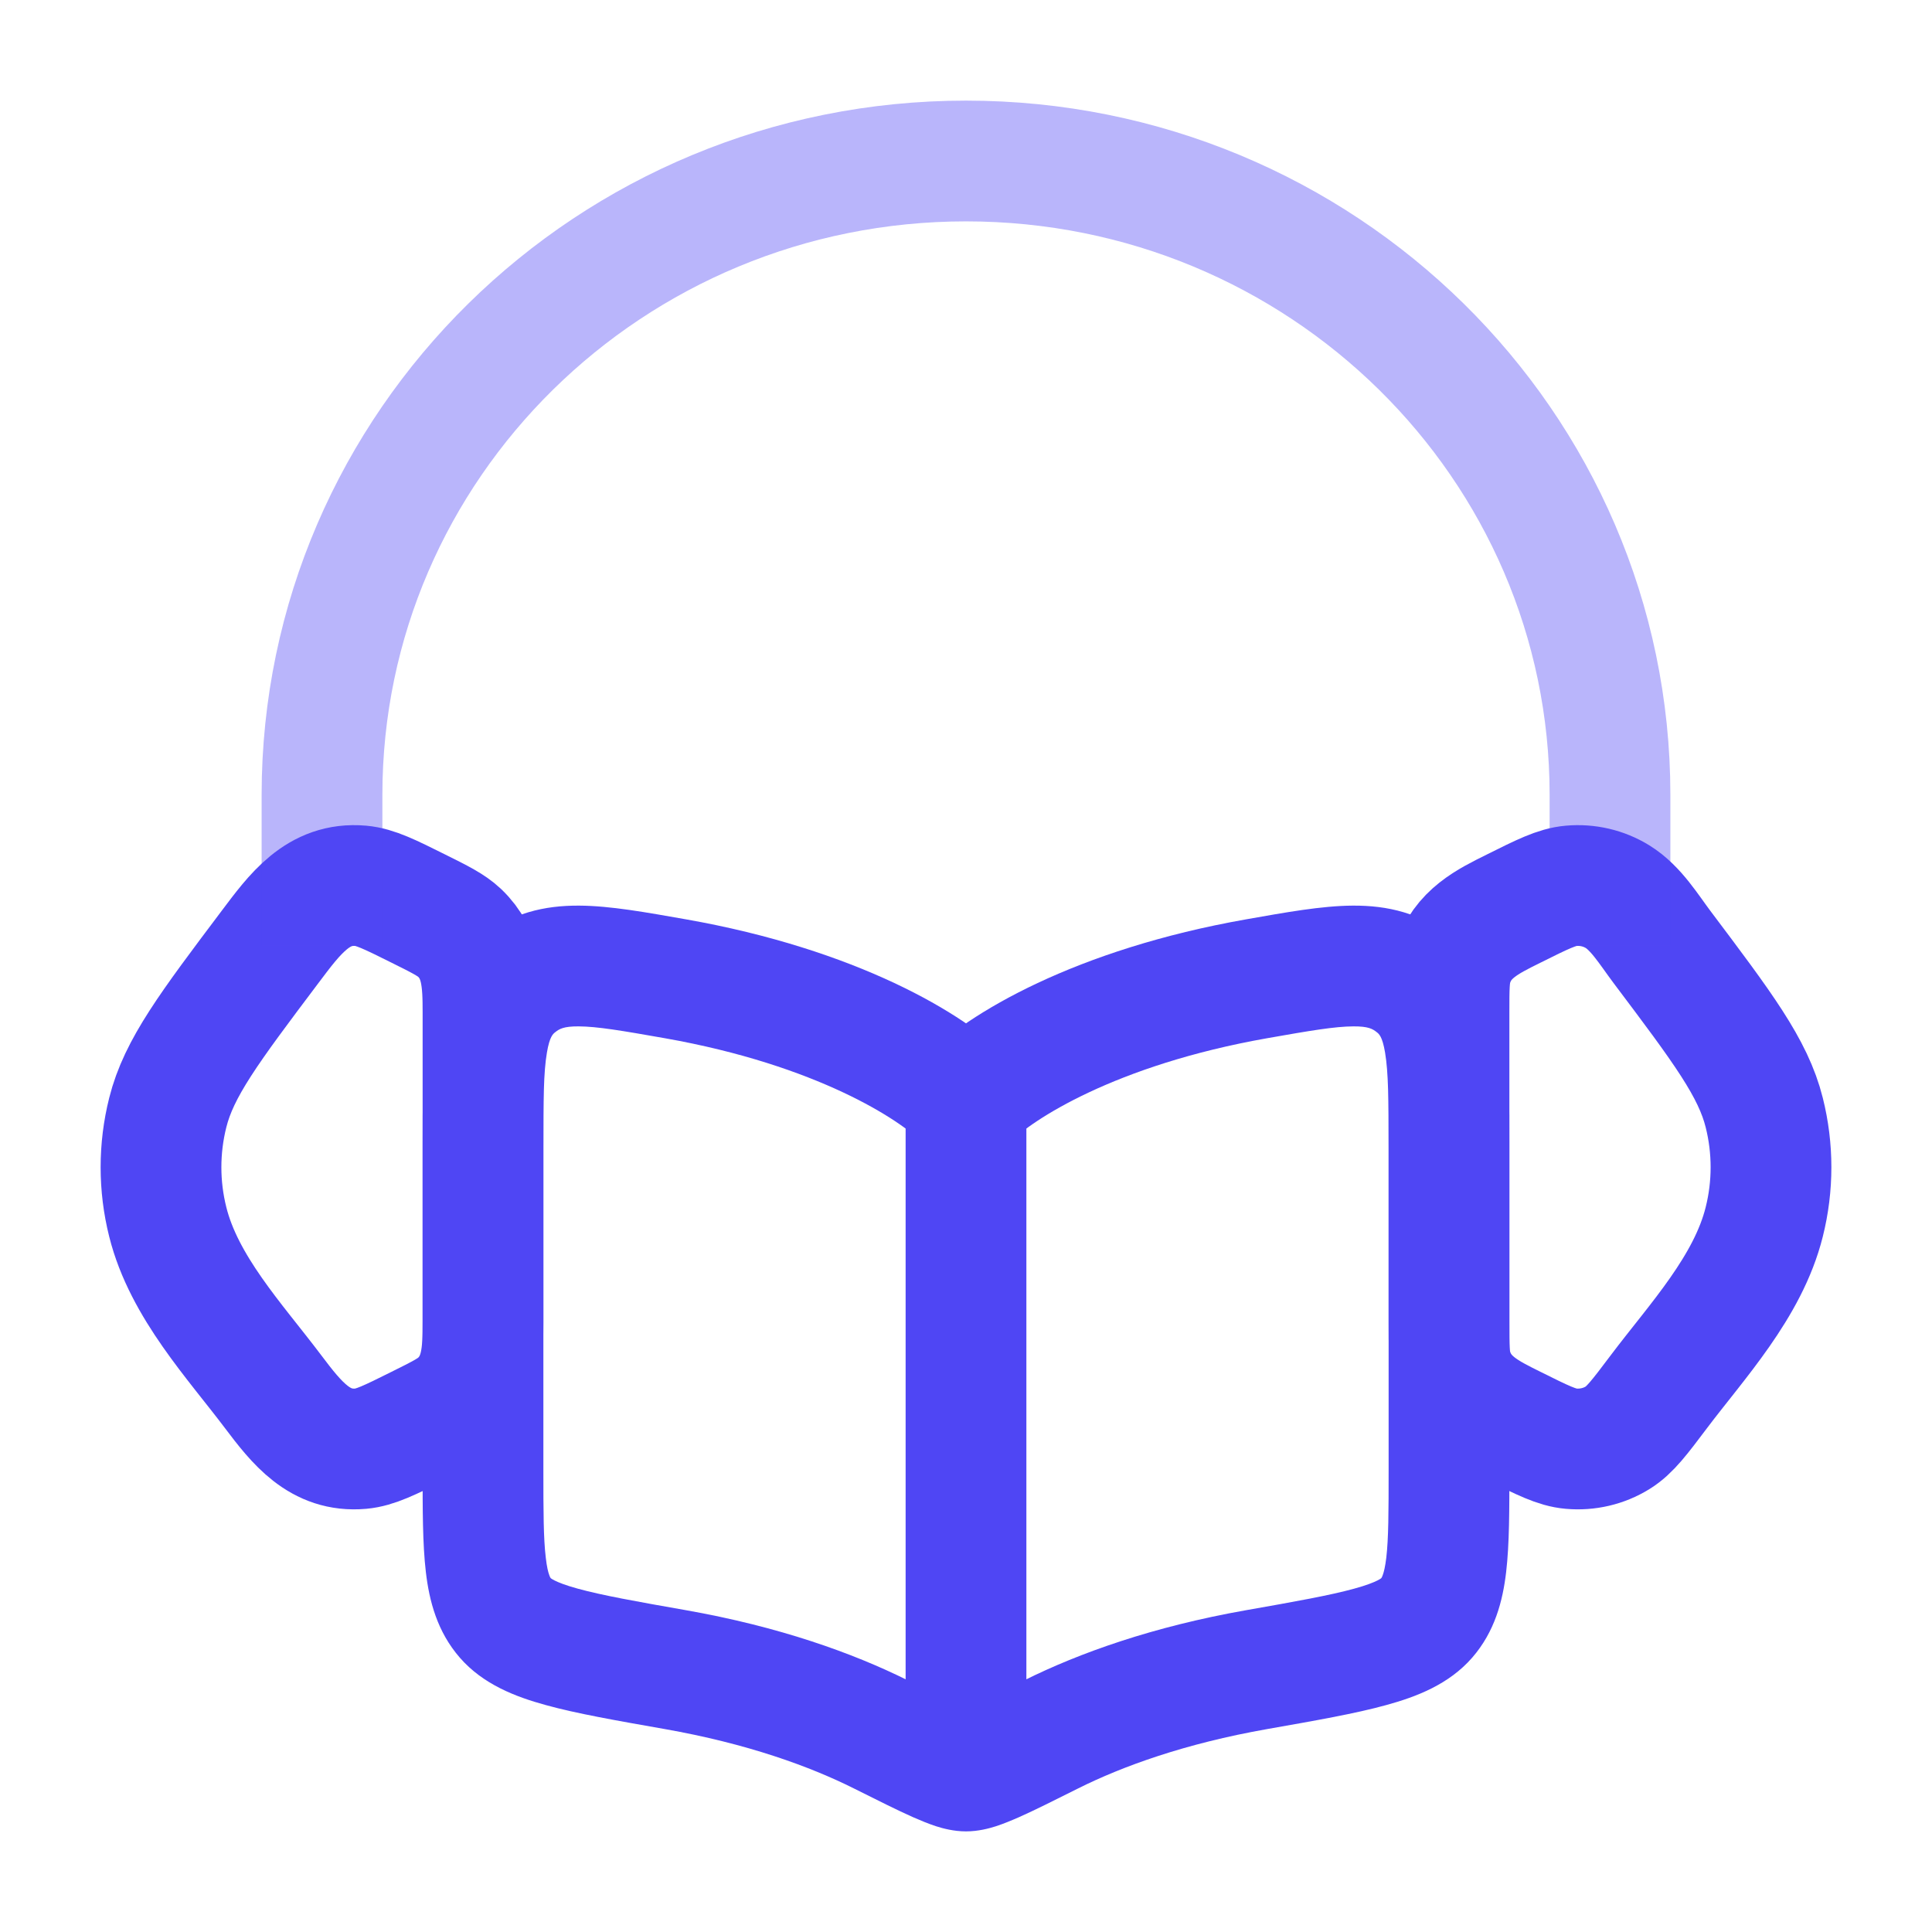
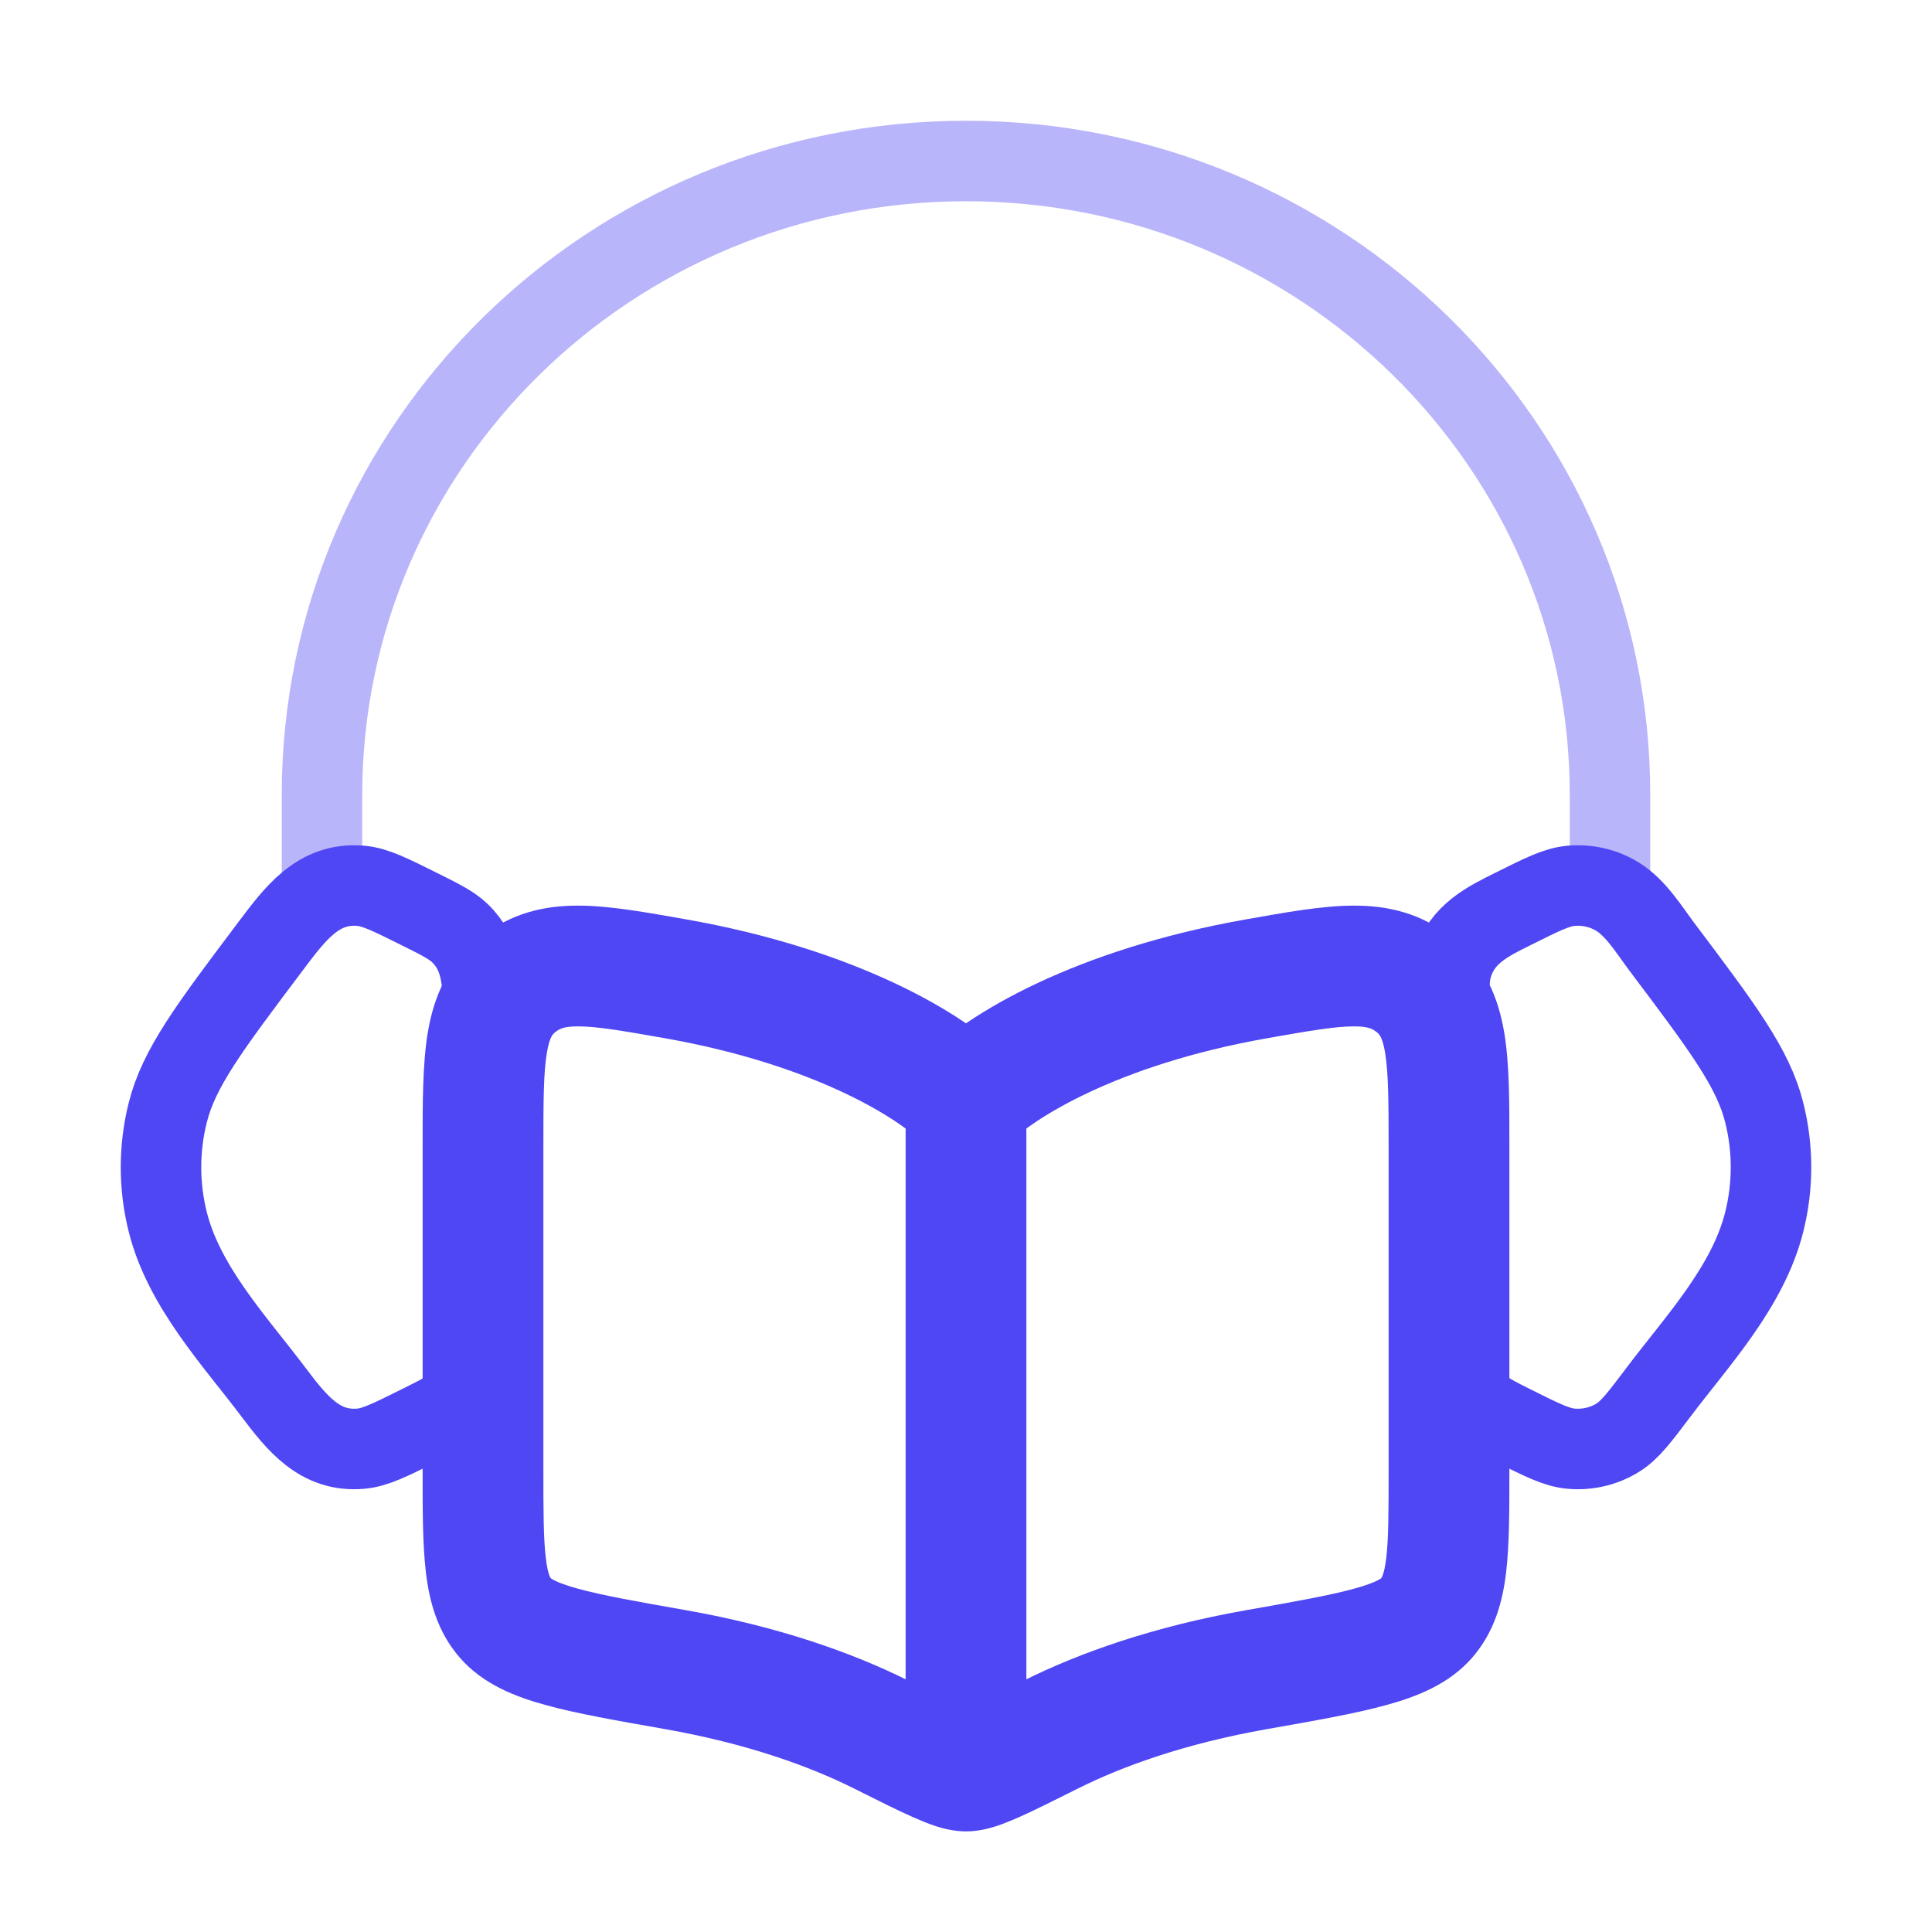
<svg xmlns="http://www.w3.org/2000/svg" width="24" height="24" viewBox="0 0 24 24" fill="none">
-   <path d="M18 12.579C18 12.277 18 12.125 18.042 11.991C18.163 11.599 18.481 11.447 18.801 11.288C19.16 11.109 19.34 11.019 19.517 11.004C19.719 10.986 19.922 11.033 20.094 11.139C20.323 11.28 20.483 11.547 20.646 11.764C21.401 12.767 21.778 13.268 21.916 13.821C22.028 14.267 22.028 14.733 21.916 15.179C21.715 15.986 21.079 16.662 20.608 17.287C20.367 17.607 20.247 17.767 20.094 17.861C19.922 17.967 19.719 18.014 19.517 17.996C19.34 17.981 19.16 17.891 18.801 17.712C18.481 17.553 18.163 17.401 18.042 17.009C18 16.875 18 16.724 18 16.421V12.579Z" stroke="#4F46F4" stroke-width="1.5" />
-   <path d="M6 12.579C6 12.198 5.99 11.856 5.709 11.588C5.606 11.491 5.471 11.423 5.199 11.288C4.84 11.109 4.66 11.02 4.483 11.004C3.949 10.957 3.662 11.355 3.354 11.764C2.599 12.767 2.222 13.268 2.084 13.821C1.972 14.267 1.972 14.733 2.084 15.179C2.285 15.986 2.921 16.662 3.392 17.287C3.689 17.681 3.973 18.041 4.483 17.996C4.66 17.98 4.84 17.891 5.199 17.712C5.471 17.577 5.606 17.509 5.709 17.412C5.99 17.144 6 16.802 6 16.421V12.579Z" stroke="#4F46F4" stroke-width="1.5" />
-   <path opacity="0.4" d="M20 11V9.875C20 5.526 16.418 2 12 2C7.582 2 4 5.526 4 9.875V11" stroke="#4F46F4" stroke-width="1.5" stroke-linecap="square" stroke-linejoin="round" />
+   <path d="M18 12.579C18 12.277 18 12.125 18.042 11.991C18.163 11.599 18.481 11.447 18.801 11.288C19.16 11.109 19.34 11.019 19.517 11.004C19.719 10.986 19.922 11.033 20.094 11.139C20.323 11.28 20.483 11.547 20.646 11.764C21.401 12.767 21.778 13.268 21.916 13.821C22.028 14.267 22.028 14.733 21.916 15.179C21.715 15.986 21.079 16.662 20.608 17.287C20.367 17.607 20.247 17.767 20.094 17.861C19.922 17.967 19.719 18.014 19.517 17.996C19.34 17.981 19.16 17.891 18.801 17.712C18.481 17.553 18.163 17.401 18.042 17.009C18 16.875 18 16.724 18 16.421V12.579Z" stroke="#4F46F4" strokeWidth="1.5" />
+   <path d="M6 12.579C6 12.198 5.99 11.856 5.709 11.588C5.606 11.491 5.471 11.423 5.199 11.288C4.84 11.109 4.66 11.02 4.483 11.004C3.949 10.957 3.662 11.355 3.354 11.764C2.599 12.767 2.222 13.268 2.084 13.821C1.972 14.267 1.972 14.733 2.084 15.179C2.285 15.986 2.921 16.662 3.392 17.287C3.689 17.681 3.973 18.041 4.483 17.996C4.66 17.98 4.84 17.891 5.199 17.712C5.471 17.577 5.606 17.509 5.709 17.412C5.99 17.144 6 16.802 6 16.421V12.579Z" stroke="#4F46F4" strokeWidth="1.5" />
+   <path opacity="0.4" d="M20 11V9.875C20 5.526 16.418 2 12 2C7.582 2 4 5.526 4 9.875V11" stroke="#4F46F4" strokeWidth="1.5" strokeLinecap="square" strokeLinejoin="round" />
  <path d="M8.388 12.159L8.258 12.897H8.258L8.388 12.159ZM10.944 21.546L10.608 22.217L10.944 21.546ZM8.388 20.741L8.258 21.479L8.388 20.741ZM15.612 12.159L15.742 12.897L15.612 12.159ZM13.056 21.546L13.392 22.217L13.056 21.546ZM15.612 20.741L15.742 21.479L15.612 20.741ZM12 13.676L12.538 13.153C11.983 12.582 10.625 11.791 8.519 11.42L8.388 12.159L8.258 12.897C10.161 13.233 11.192 13.921 11.462 14.198L12 13.676ZM10.944 21.546L11.279 20.875C10.595 20.534 9.676 20.206 8.519 20.002L8.388 20.741L8.258 21.479C9.28 21.659 10.061 21.943 10.608 22.217L10.944 21.546ZM6 14.248H5.25V18.253H6H6.75V14.248H6ZM8.388 20.741L8.519 20.002C7.892 19.892 7.476 19.817 7.178 19.735C6.87 19.651 6.83 19.592 6.843 19.606L6.278 20.099L5.712 20.592C6.002 20.925 6.407 21.079 6.78 21.181C7.162 21.287 7.662 21.374 8.258 21.479L8.388 20.741ZM6 18.253H5.25C5.25 18.744 5.249 19.178 5.29 19.527C5.332 19.888 5.431 20.269 5.712 20.592L6.278 20.099L6.843 19.606C6.842 19.605 6.834 19.598 6.823 19.566C6.809 19.529 6.793 19.464 6.78 19.351C6.751 19.111 6.75 18.781 6.75 18.253H6ZM8.388 12.159L8.519 11.42C8.036 11.335 7.582 11.252 7.196 11.25C6.765 11.247 6.35 11.341 5.966 11.646L6.432 12.233L6.899 12.821C6.948 12.782 7.002 12.749 7.187 12.75C7.417 12.751 7.725 12.803 8.258 12.897L8.388 12.159ZM6 14.248H6.75C6.75 13.664 6.752 13.321 6.794 13.076C6.828 12.872 6.872 12.842 6.899 12.821L6.432 12.233L5.966 11.646C5.56 11.968 5.388 12.387 5.314 12.827C5.248 13.225 5.25 13.717 5.25 14.248H6ZM12 13.676L12.538 14.198C12.808 13.921 13.839 13.233 15.742 12.897L15.612 12.159L15.482 11.42C13.375 11.791 12.017 12.582 11.462 13.153L12 13.676ZM13.056 21.546L13.392 22.217C13.939 21.943 14.72 21.659 15.742 21.479L15.612 20.741L15.482 20.002C14.324 20.206 13.405 20.534 12.721 20.875L13.056 21.546ZM18 14.248H17.25V18.253H18H18.75V14.248H18ZM15.612 20.741L15.742 21.479C16.338 21.374 16.838 21.287 17.22 21.181C17.593 21.079 17.998 20.925 18.288 20.592L17.722 20.099L17.157 19.606C17.17 19.592 17.13 19.651 16.822 19.735C16.524 19.817 16.108 19.892 15.482 20.002L15.612 20.741ZM18 18.253H17.25C17.25 18.781 17.249 19.111 17.221 19.351C17.207 19.464 17.191 19.529 17.177 19.566C17.166 19.598 17.158 19.605 17.157 19.606L17.722 20.099L18.288 20.592C18.569 20.269 18.668 19.888 18.71 19.527C18.751 19.178 18.75 18.744 18.75 18.253H18ZM15.612 12.159L15.742 12.897C16.275 12.803 16.583 12.751 16.813 12.75C16.998 12.749 17.052 12.782 17.101 12.821L17.567 12.233L18.034 11.646C17.651 11.341 17.235 11.247 16.804 11.25C16.418 11.252 15.964 11.335 15.482 11.42L15.612 12.159ZM18 14.248H18.75C18.75 13.717 18.753 13.225 18.686 12.827C18.612 12.387 18.439 11.968 18.034 11.646L17.567 12.233L17.101 12.821C17.128 12.842 17.172 12.872 17.206 13.076C17.247 13.321 17.25 13.664 17.25 14.248H18ZM10.944 21.546L10.608 22.217C10.904 22.365 11.149 22.488 11.338 22.572C11.434 22.614 11.532 22.655 11.627 22.686C11.715 22.714 11.848 22.75 12 22.75V22V21.25C12.078 21.25 12.117 21.267 12.088 21.258C12.066 21.251 12.023 21.235 11.948 21.201C11.797 21.134 11.588 21.03 11.279 20.875L10.944 21.546ZM13.056 21.546L12.721 20.875C12.412 21.03 12.203 21.134 12.052 21.201C11.977 21.235 11.934 21.251 11.912 21.258C11.883 21.267 11.922 21.25 12 21.25V22V22.75C12.152 22.75 12.285 22.714 12.373 22.686C12.468 22.655 12.566 22.614 12.662 22.572C12.851 22.488 13.096 22.365 13.392 22.217L13.056 21.546ZM12 13.676H11.25V22H12H12.75V13.676H12Z" fill="#4F46F4" />
</svg>
